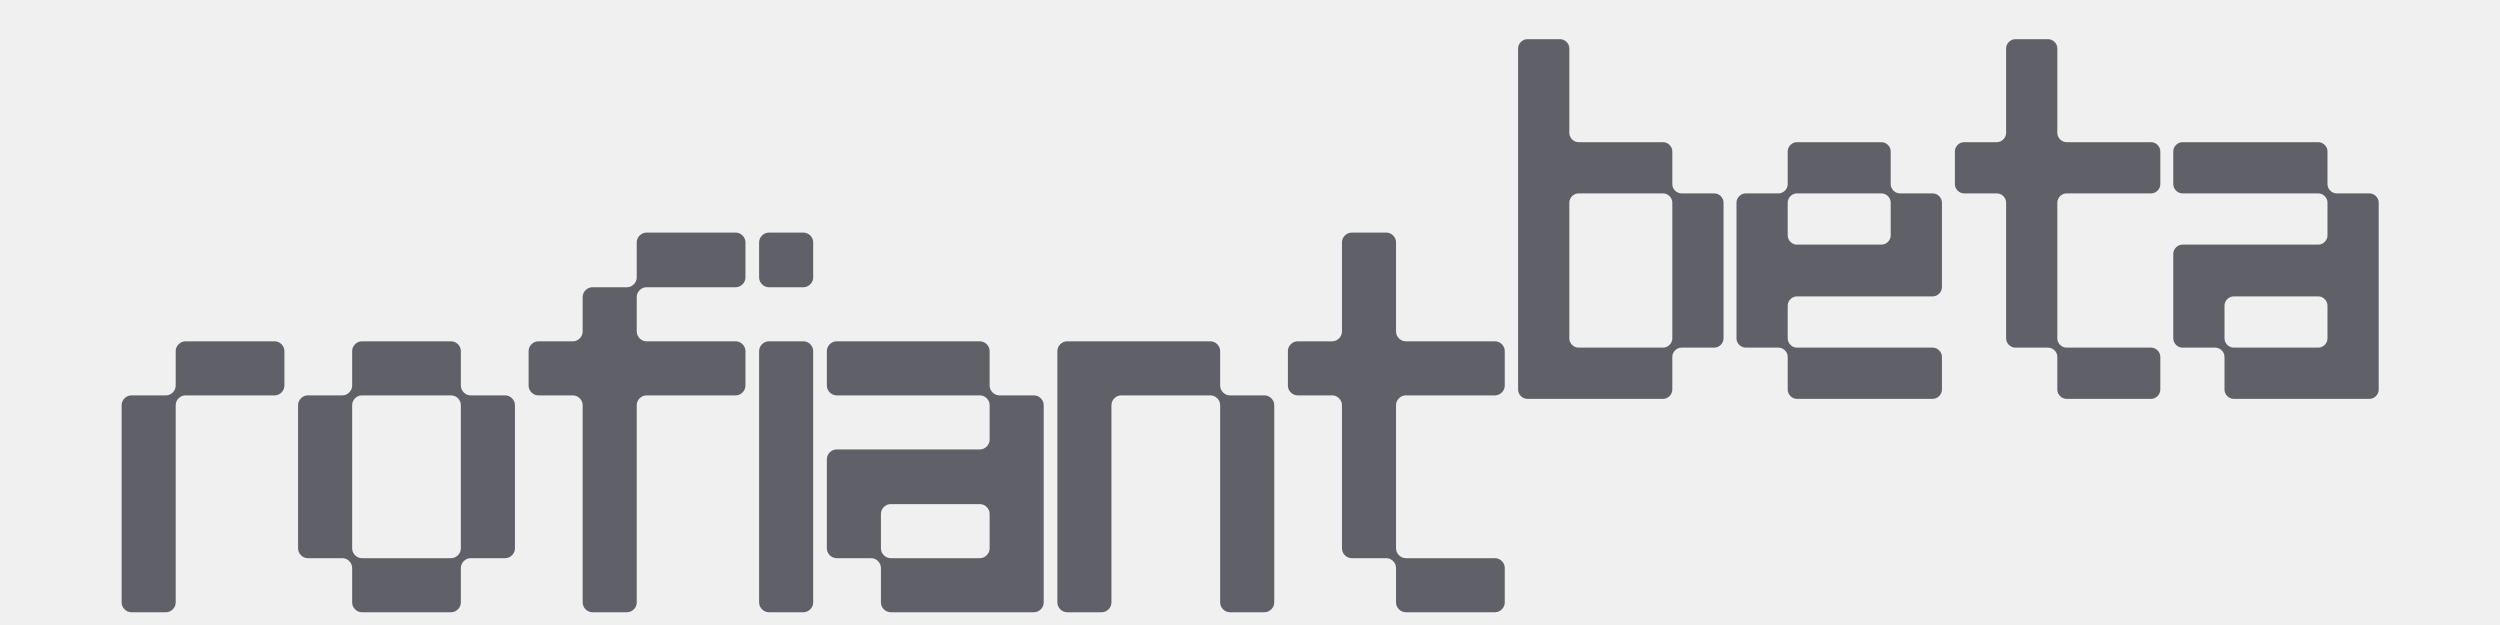
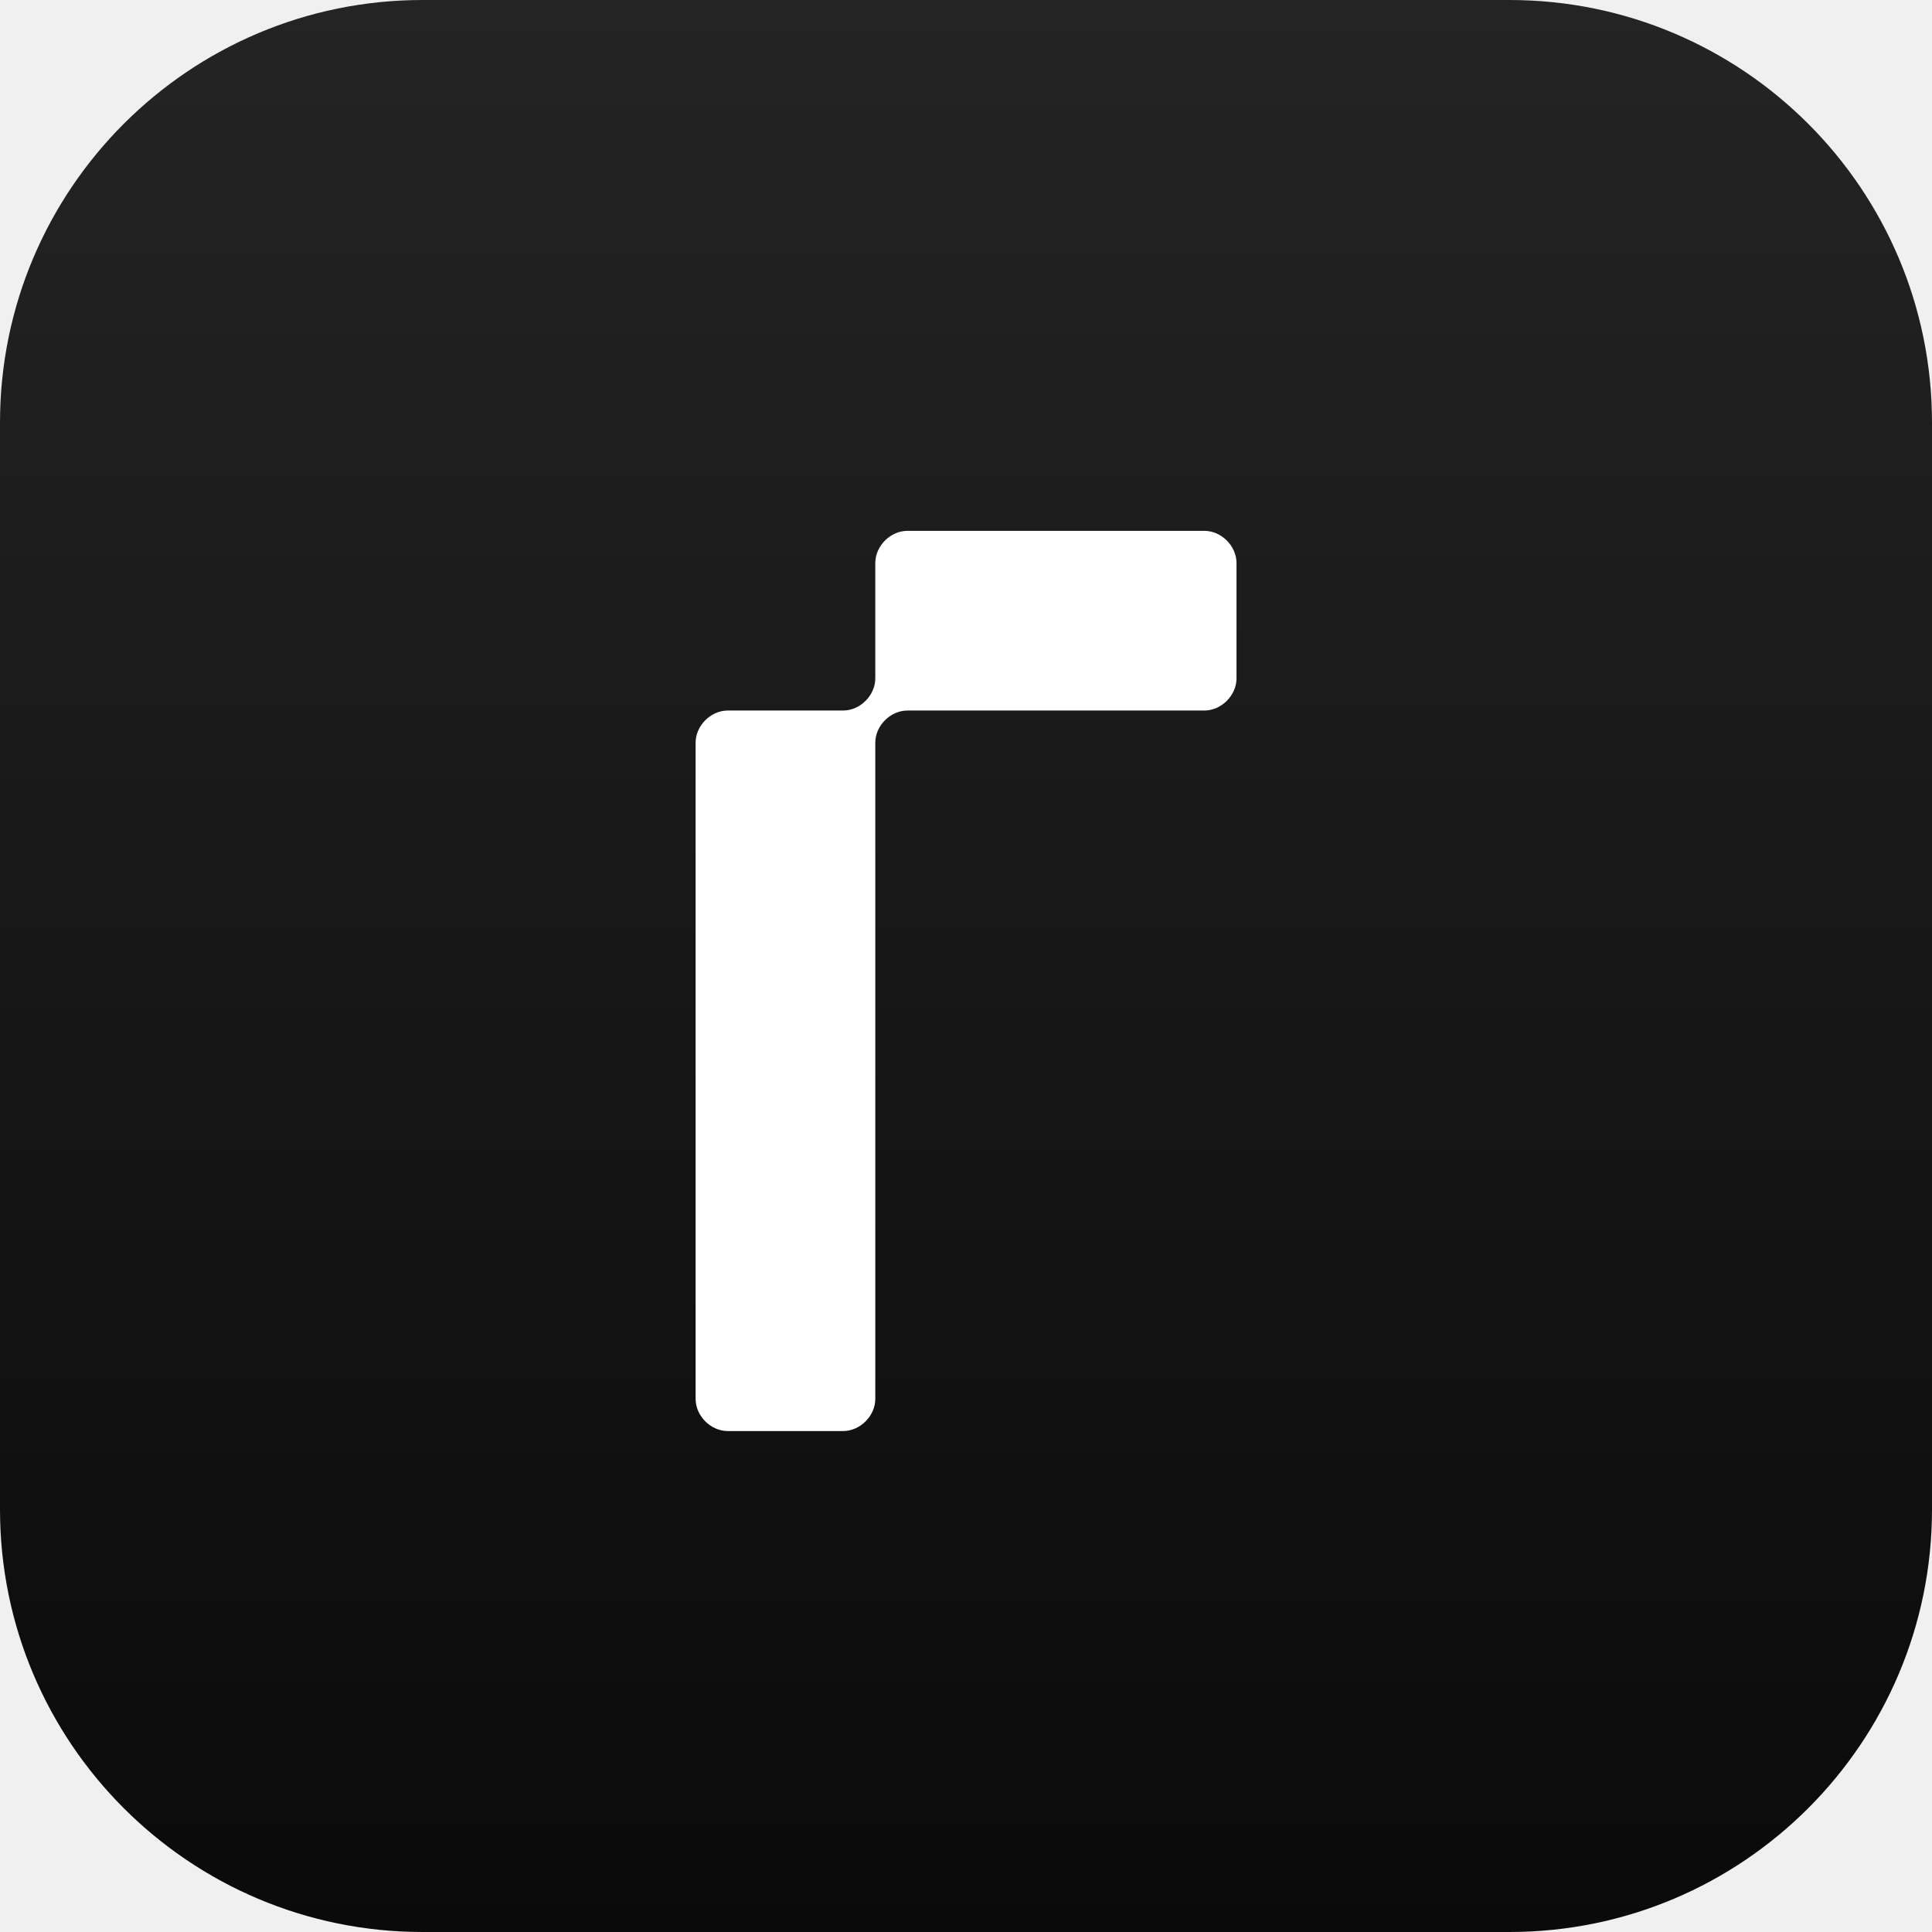
- <svg xmlns="http://www.w3.org/2000/svg" width="800" zoomAndPan="magnify" viewBox="0 0 600 150" height="200" preserveAspectRatio="xMidYMid meet" version="1.0">
+ <svg xmlns="http://www.w3.org/2000/svg" width="1024" height="1024" viewBox="0 0 1024 1024">
  <defs>
-     <g />
-     <clipPath id="73664ff04a">
-       <rect x="0" width="337" y="0" height="143" />
-     </clipPath>
-     <clipPath id="10cdf8ad76">
-       <rect x="0" width="212" y="0" height="133" />
+     <linearGradient id="bg" x1="0" y1="0" x2="0" y2="1">
+       <stop offset="0%" stop-color="#242424" />
+       <stop offset="100%" stop-color="#0a0a0a" />
+     </linearGradient>
+     <clipPath id="07aba27e75">
+       <rect x="0" width="41" y="0" height="75" />
    </clipPath>
  </defs>
-   <g transform="matrix(1, 0, 0, 1, 27, 7)">
-     <g clip-path="url(#73664ff04a)">
-       <g fill="#606068" fill-opacity="1">
-         <g transform="translate(0.550745, 139.937)">
-           <g>
-             <path d="M 3.961 0 L 12.293 0 C 13.523 0 14.617 -1.094 14.617 -2.324 L 14.617 -49.723 C 14.617 -50.953 15.711 -52.047 16.938 -52.047 L 38.387 -52.047 C 39.617 -52.047 40.707 -53.141 40.707 -54.367 L 40.707 -62.703 C 40.707 -63.93 39.617 -65.023 38.387 -65.023 L 16.938 -65.023 C 15.711 -65.023 14.617 -63.93 14.617 -62.703 L 14.617 -54.367 C 14.617 -53.141 13.523 -52.047 12.293 -52.047 L 3.961 -52.047 C 2.73 -52.047 1.641 -50.953 1.641 -49.723 L 1.641 -2.324 C 1.641 -1.094 2.73 0 3.961 0 Z M 3.961 0 " />
-           </g>
-         </g>
-       </g>
-       <g fill="#606068" fill-opacity="1">
-         <g transform="translate(42.89827, 139.937)">
-           <g>
-             <path d="M 3.961 -12.977 L 12.293 -12.977 C 13.523 -12.977 14.617 -11.883 14.617 -10.656 L 14.617 -2.324 C 14.617 -1.094 15.711 0 16.938 0 L 38.387 0 C 39.617 0 40.707 -1.094 40.707 -2.324 L 40.707 -10.656 C 40.707 -11.883 41.801 -12.977 43.031 -12.977 L 51.363 -12.977 C 52.594 -12.977 53.688 -14.07 53.688 -15.301 L 53.688 -49.723 C 53.688 -50.953 52.594 -52.047 51.363 -52.047 L 43.031 -52.047 C 41.801 -52.047 40.707 -53.141 40.707 -54.367 L 40.707 -62.703 C 40.707 -63.93 39.617 -65.023 38.387 -65.023 L 16.938 -65.023 C 15.711 -65.023 14.617 -63.93 14.617 -62.703 L 14.617 -54.367 C 14.617 -53.141 13.523 -52.047 12.293 -52.047 L 3.961 -52.047 C 2.73 -52.047 1.641 -50.953 1.641 -49.723 L 1.641 -15.301 C 1.641 -14.07 2.73 -12.977 3.961 -12.977 Z M 14.617 -15.301 L 14.617 -49.723 C 14.617 -50.953 15.711 -52.047 16.938 -52.047 L 38.387 -52.047 C 39.617 -52.047 40.707 -50.953 40.707 -49.723 L 40.707 -15.301 C 40.707 -14.07 39.617 -12.977 38.387 -12.977 L 16.938 -12.977 C 15.711 -12.977 14.617 -14.07 14.617 -15.301 Z M 14.617 -15.301 " />
-           </g>
-         </g>
-       </g>
-       <g fill="#606068" fill-opacity="1">
-         <g transform="translate(98.22325, 139.937)">
-           <g>
-             <path d="M 16.938 0 L 25.273 0 C 26.5 0 27.594 -1.094 27.594 -2.324 L 27.594 -49.723 C 27.594 -50.953 28.688 -52.047 29.918 -52.047 L 51.363 -52.047 C 52.594 -52.047 53.688 -53.141 53.688 -54.367 L 53.688 -62.703 C 53.688 -63.93 52.594 -65.023 51.363 -65.023 L 29.918 -65.023 C 28.688 -65.023 27.594 -66.117 27.594 -67.348 L 27.594 -75.68 C 27.594 -76.91 28.688 -78 29.918 -78 L 51.363 -78 C 52.594 -78 53.688 -79.094 53.688 -80.324 L 53.688 -88.793 C 53.688 -90.023 52.594 -91.117 51.363 -91.117 L 29.918 -91.117 C 28.688 -91.117 27.594 -90.023 27.594 -88.793 L 27.594 -80.324 C 27.594 -79.094 26.5 -78 25.273 -78 L 16.938 -78 C 15.711 -78 14.617 -76.91 14.617 -75.68 L 14.617 -67.348 C 14.617 -66.117 13.523 -65.023 12.293 -65.023 L 3.961 -65.023 C 2.73 -65.023 1.641 -63.93 1.641 -62.703 L 1.641 -54.367 C 1.641 -53.141 2.73 -52.047 3.961 -52.047 L 12.293 -52.047 C 13.523 -52.047 14.617 -50.953 14.617 -49.723 L 14.617 -2.324 C 14.617 -1.094 15.711 0 16.938 0 Z M 16.938 0 " />
-           </g>
-         </g>
-       </g>
-       <g fill="#606068" fill-opacity="1">
-         <g transform="translate(153.5482, 139.937)">
-           <g>
-             <path d="M 3.961 0 L 12.293 0 C 13.523 0 14.617 -1.094 14.617 -2.324 L 14.617 -62.703 C 14.617 -63.93 13.523 -65.023 12.293 -65.023 L 3.961 -65.023 C 2.73 -65.023 1.641 -63.93 1.641 -62.703 L 1.641 -2.324 C 1.641 -1.094 2.73 0 3.961 0 Z M 3.961 -78 L 12.293 -78 C 13.523 -78 14.617 -79.094 14.617 -80.324 L 14.617 -88.793 C 14.617 -90.023 13.523 -91.117 12.293 -91.117 L 3.961 -91.117 C 2.73 -91.117 1.641 -90.023 1.641 -88.793 L 1.641 -80.324 C 1.641 -79.094 2.73 -78 3.961 -78 Z M 3.961 -78 " />
-           </g>
-         </g>
-       </g>
-       <g fill="#606068" fill-opacity="1">
-         <g transform="translate(169.8042, 139.937)">
-           <g>
-             <path d="M 3.961 -12.977 L 12.293 -12.977 C 13.523 -12.977 14.617 -11.883 14.617 -10.656 L 14.617 -2.324 C 14.617 -1.094 15.711 0 16.938 0 L 51.363 0 C 52.594 0 53.688 -1.094 53.688 -2.324 L 53.688 -49.723 C 53.688 -50.953 52.594 -52.047 51.363 -52.047 L 43.031 -52.047 C 41.801 -52.047 40.707 -53.141 40.707 -54.367 L 40.707 -62.703 C 40.707 -63.93 39.617 -65.023 38.387 -65.023 L 3.961 -65.023 C 2.73 -65.023 1.641 -63.93 1.641 -62.703 L 1.641 -54.367 C 1.641 -53.141 2.73 -52.047 3.961 -52.047 L 38.387 -52.047 C 39.617 -52.047 40.707 -50.953 40.707 -49.723 L 40.707 -41.391 C 40.707 -40.16 39.617 -39.07 38.387 -39.07 L 3.961 -39.07 C 2.73 -39.07 1.641 -37.977 1.641 -36.746 L 1.641 -15.301 C 1.641 -14.07 2.73 -12.977 3.961 -12.977 Z M 14.617 -15.301 L 14.617 -23.633 C 14.617 -24.863 15.711 -25.953 16.938 -25.953 L 38.387 -25.953 C 39.617 -25.953 40.707 -24.863 40.707 -23.633 L 40.707 -15.301 C 40.707 -14.07 39.617 -12.977 38.387 -12.977 L 16.938 -12.977 C 15.711 -12.977 14.617 -14.07 14.617 -15.301 Z M 14.617 -15.301 " />
-           </g>
-         </g>
-       </g>
-       <g fill="#606068" fill-opacity="1">
-         <g transform="translate(225.1292, 139.937)">
-           <g>
-             <path d="M 3.961 0 L 12.293 0 C 13.523 0 14.617 -1.094 14.617 -2.324 L 14.617 -49.723 C 14.617 -50.953 15.711 -52.047 16.938 -52.047 L 38.387 -52.047 C 39.617 -52.047 40.707 -50.953 40.707 -49.723 L 40.707 -2.324 C 40.707 -1.094 41.801 0 43.031 0 L 51.363 0 C 52.594 0 53.688 -1.094 53.688 -2.324 L 53.688 -49.723 C 53.688 -50.953 52.594 -52.047 51.363 -52.047 L 43.031 -52.047 C 41.801 -52.047 40.707 -53.141 40.707 -54.367 L 40.707 -62.703 C 40.707 -63.93 39.617 -65.023 38.387 -65.023 L 3.961 -65.023 C 2.73 -65.023 1.641 -63.93 1.641 -62.703 L 1.641 -2.324 C 1.641 -1.094 2.73 0 3.961 0 Z M 3.961 0 " />
-           </g>
-         </g>
-       </g>
-       <g fill="#606068" fill-opacity="1">
-         <g transform="translate(280.4542, 139.937)">
-           <g>
-             <path d="M 29.918 0 L 51.363 0 C 52.594 0 53.688 -1.094 53.688 -2.324 L 53.688 -10.656 C 53.688 -11.883 52.594 -12.977 51.363 -12.977 L 29.918 -12.977 C 28.688 -12.977 27.594 -14.07 27.594 -15.301 L 27.594 -49.723 C 27.594 -50.953 28.688 -52.047 29.918 -52.047 L 51.363 -52.047 C 52.594 -52.047 53.688 -53.141 53.688 -54.367 L 53.688 -62.703 C 53.688 -63.93 52.594 -65.023 51.363 -65.023 L 29.918 -65.023 C 28.688 -65.023 27.594 -66.117 27.594 -67.348 L 27.594 -88.793 C 27.594 -90.023 26.5 -91.117 25.273 -91.117 L 16.938 -91.117 C 15.711 -91.117 14.617 -90.023 14.617 -88.793 L 14.617 -67.348 C 14.617 -66.117 13.523 -65.023 12.293 -65.023 L 3.961 -65.023 C 2.73 -65.023 1.641 -63.93 1.641 -62.703 L 1.641 -54.367 C 1.641 -53.141 2.73 -52.047 3.961 -52.047 L 12.293 -52.047 C 13.523 -52.047 14.617 -50.953 14.617 -49.723 L 14.617 -15.301 C 14.617 -14.07 15.711 -12.977 16.938 -12.977 L 25.273 -12.977 C 26.5 -12.977 27.594 -11.883 27.594 -10.656 L 27.594 -2.324 C 27.594 -1.094 28.688 0 29.918 0 Z M 29.918 0 " />
-           </g>
-         </g>
-       </g>
-     </g>
-   </g>
-   <g transform="matrix(1, 0, 0, 1, 362, -0.000000000000007527)">
-     <g clip-path="url(#10cdf8ad76)">
-       <g fill="#606068" fill-opacity="1">
-         <g transform="translate(0.789427, 95.72391)">
-           <g>
-             <path d="M 3.754 0 L 36.367 0 C 37.531 0 38.566 -1.035 38.566 -2.199 L 38.566 -10.094 C 38.566 -11.258 39.602 -12.293 40.766 -12.293 L 48.66 -12.293 C 49.824 -12.293 50.859 -13.328 50.859 -14.496 L 50.859 -47.109 C 50.859 -48.273 49.824 -49.309 48.66 -49.309 L 40.766 -49.309 C 39.602 -49.309 38.566 -50.344 38.566 -51.508 L 38.566 -59.402 C 38.566 -60.566 37.531 -61.602 36.367 -61.602 L 16.047 -61.602 C 14.883 -61.602 13.848 -62.637 13.848 -63.805 L 13.848 -84.121 C 13.848 -85.285 12.812 -86.32 11.648 -86.32 L 3.754 -86.32 C 2.59 -86.32 1.555 -85.285 1.555 -84.121 L 1.555 -2.199 C 1.555 -1.035 2.59 0 3.754 0 Z M 16.047 -49.309 L 36.367 -49.309 C 37.531 -49.309 38.566 -48.273 38.566 -47.109 L 38.566 -14.496 C 38.566 -13.328 37.531 -12.293 36.367 -12.293 L 16.047 -12.293 C 14.883 -12.293 13.848 -13.328 13.848 -14.496 L 13.848 -47.109 C 13.848 -48.273 14.883 -49.309 16.047 -49.309 Z M 16.047 -49.309 " />
-           </g>
-         </g>
-       </g>
-       <g fill="#606068" fill-opacity="1">
-         <g transform="translate(53.20336, 95.72391)">
-           <g>
-             <path d="M 16.047 0 L 48.66 0 C 49.824 0 50.859 -1.035 50.859 -2.199 L 50.859 -10.094 C 50.859 -11.258 49.824 -12.293 48.66 -12.293 L 16.047 -12.293 C 14.883 -12.293 13.848 -13.328 13.848 -14.496 L 13.848 -22.391 C 13.848 -23.555 14.883 -24.59 16.047 -24.59 L 48.66 -24.59 C 49.824 -24.59 50.859 -25.625 50.859 -26.789 L 50.859 -47.109 C 50.859 -48.273 49.824 -49.309 48.66 -49.309 L 40.766 -49.309 C 39.602 -49.309 38.566 -50.344 38.566 -51.508 L 38.566 -59.402 C 38.566 -60.566 37.531 -61.602 36.367 -61.602 L 16.047 -61.602 C 14.883 -61.602 13.848 -60.566 13.848 -59.402 L 13.848 -51.508 C 13.848 -50.344 12.812 -49.309 11.648 -49.309 L 3.754 -49.309 C 2.59 -49.309 1.555 -48.273 1.555 -47.109 L 1.555 -14.496 C 1.555 -13.328 2.59 -12.293 3.754 -12.293 L 11.648 -12.293 C 12.812 -12.293 13.848 -11.258 13.848 -10.094 L 13.848 -2.199 C 13.848 -1.035 14.883 0 16.047 0 Z M 13.848 -39.215 L 13.848 -47.109 C 13.848 -48.273 14.883 -49.309 16.047 -49.309 L 36.367 -49.309 C 37.531 -49.309 38.566 -48.273 38.566 -47.109 L 38.566 -39.215 C 38.566 -38.047 37.531 -37.012 36.367 -37.012 L 16.047 -37.012 C 14.883 -37.012 13.848 -38.047 13.848 -39.215 Z M 13.848 -39.215 " />
-           </g>
-         </g>
-       </g>
-       <g fill="#606068" fill-opacity="1">
-         <g transform="translate(105.6173, 95.72391)">
-           <g>
-             <path d="M 28.344 0 L 48.66 0 C 49.824 0 50.859 -1.035 50.859 -2.199 L 50.859 -10.094 C 50.859 -11.258 49.824 -12.293 48.66 -12.293 L 28.344 -12.293 C 27.176 -12.293 26.141 -13.328 26.141 -14.496 L 26.141 -47.109 C 26.141 -48.273 27.176 -49.309 28.344 -49.309 L 48.66 -49.309 C 49.824 -49.309 50.859 -50.344 50.859 -51.508 L 50.859 -59.402 C 50.859 -60.566 49.824 -61.602 48.66 -61.602 L 28.344 -61.602 C 27.176 -61.602 26.141 -62.637 26.141 -63.805 L 26.141 -84.121 C 26.141 -85.285 25.105 -86.32 23.941 -86.32 L 16.047 -86.32 C 14.883 -86.32 13.848 -85.285 13.848 -84.121 L 13.848 -63.805 C 13.848 -62.637 12.812 -61.602 11.648 -61.602 L 3.754 -61.602 C 2.59 -61.602 1.555 -60.566 1.555 -59.402 L 1.555 -51.508 C 1.555 -50.344 2.59 -49.309 3.754 -49.309 L 11.648 -49.309 C 12.812 -49.309 13.848 -48.273 13.848 -47.109 L 13.848 -14.496 C 13.848 -13.328 14.883 -12.293 16.047 -12.293 L 23.941 -12.293 C 25.105 -12.293 26.141 -11.258 26.141 -10.094 L 26.141 -2.199 C 26.141 -1.035 27.176 0 28.344 0 Z M 28.344 0 " />
-           </g>
-         </g>
-       </g>
-       <g fill="#606068" fill-opacity="1">
-         <g transform="translate(158.0312, 95.72391)">
-           <g>
-             <path d="M 3.754 -12.293 L 11.648 -12.293 C 12.812 -12.293 13.848 -11.258 13.848 -10.094 L 13.848 -2.199 C 13.848 -1.035 14.883 0 16.047 0 L 48.66 0 C 49.824 0 50.859 -1.035 50.859 -2.199 L 50.859 -47.109 C 50.859 -48.273 49.824 -49.309 48.66 -49.309 L 40.766 -49.309 C 39.602 -49.309 38.566 -50.344 38.566 -51.508 L 38.566 -59.402 C 38.566 -60.566 37.531 -61.602 36.367 -61.602 L 3.754 -61.602 C 2.59 -61.602 1.555 -60.566 1.555 -59.402 L 1.555 -51.508 C 1.555 -50.344 2.59 -49.309 3.754 -49.309 L 36.367 -49.309 C 37.531 -49.309 38.566 -48.273 38.566 -47.109 L 38.566 -39.215 C 38.566 -38.047 37.531 -37.012 36.367 -37.012 L 3.754 -37.012 C 2.59 -37.012 1.555 -35.977 1.555 -34.812 L 1.555 -14.496 C 1.555 -13.328 2.59 -12.293 3.754 -12.293 Z M 13.848 -14.496 L 13.848 -22.391 C 13.848 -23.555 14.883 -24.59 16.047 -24.59 L 36.367 -24.59 C 37.531 -24.59 38.566 -23.555 38.566 -22.391 L 38.566 -14.496 C 38.566 -13.328 37.531 -12.293 36.367 -12.293 L 16.047 -12.293 C 14.883 -12.293 13.848 -13.328 13.848 -14.496 Z M 13.848 -14.496 " />
+   <rect x="0" y="0" width="1024" height="1024" rx="224" ry="224" fill="url(#bg)" />
+   <g transform="translate(512, 512) scale(8.186667) translate(-37.5, -37.5)">
+     <g transform="matrix(1, 0, 0, 1, 18, -0.000000000000001893)">
+       <g clip-path="url(#07aba27e75)">
+         <g fill="#ffffff" fill-opacity="1">
+           <g transform="translate(0.525425, 67.60822)">
+             <g>
+               <path d="M 3.551 0 L 11.02 0 C 12.121 0 13.102 -0.98 13.102 -2.082 L 13.102 -44.566 C 13.102 -45.668 14.082 -46.648 15.184 -46.648 L 34.406 -46.648 C 35.508 -46.648 36.488 -47.629 36.488 -48.73 L 36.488 -56.199 C 36.488 -57.301 35.508 -58.281 34.406 -58.281 L 15.184 -58.281 C 14.082 -58.281 13.102 -57.301 13.102 -56.199 L 13.102 -48.73 C 13.102 -47.629 12.121 -46.648 11.02 -46.648 L 3.551 -46.648 C 2.449 -46.648 1.469 -45.668 1.469 -44.566 L 1.469 -2.082 C 1.469 -0.98 2.449 0 3.551 0 Z M 3.551 0 " />
+             </g>
          </g>
        </g>
      </g>
    </g>
  </g>
</svg>
